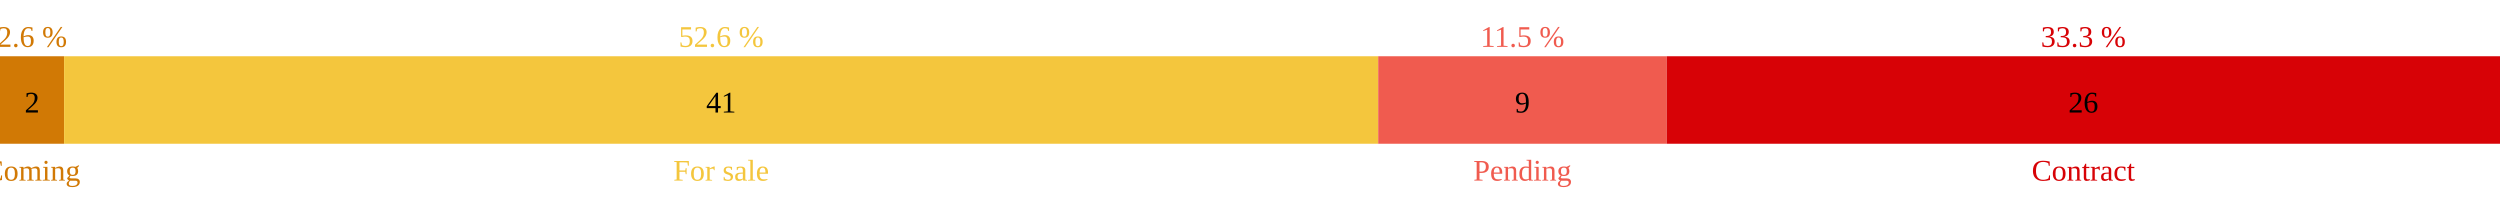
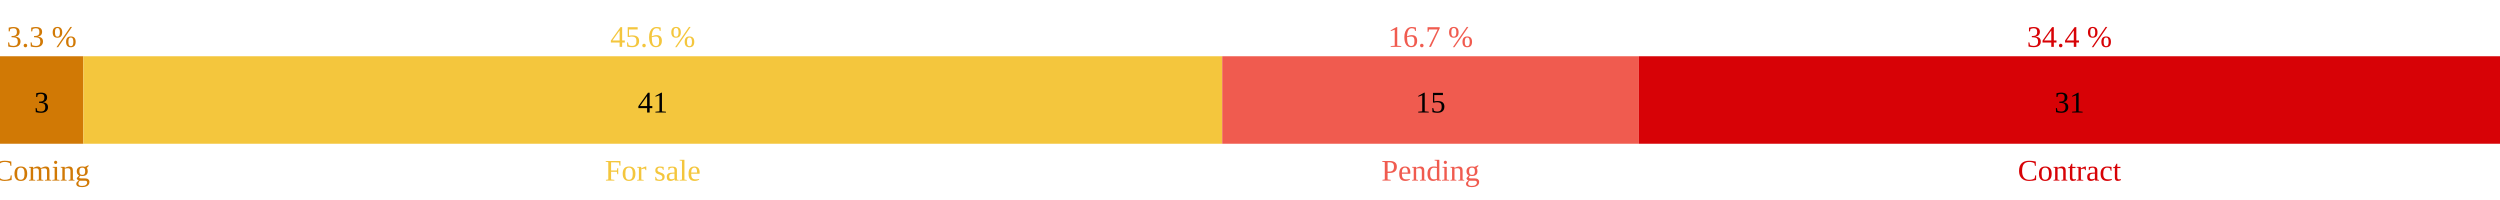
<svg xmlns="http://www.w3.org/2000/svg" width="1000" height="80">
-   <rect class="rect-stacked" x="0" y="22.5" height="35" width="25.641" style="fill: #d17905;" />
-   <rect class="rect-stacked" x="25.641" y="22.5" height="35" width="525.641" style="fill: #f4c63d;" />
-   <rect class="rect-stacked" x="551.282" y="22.5" height="35" width="115.385" style="fill: #f05b4f;" />
-   <rect class="rect-stacked" x="666.667" y="22.5" height="35" width="333.333" style="fill: #d70206;" />
-   <text class="text-value" text-anchor="middle" x="12.821" y="45">2</text>
-   <text class="text-value" text-anchor="middle" x="288.462" y="45">41</text>
-   <text class="text-value" text-anchor="middle" x="608.974" y="45">9</text>
-   <text class="text-value" text-anchor="middle" x="833.333" y="45">26</text>
-   <text class="text-percent" text-anchor="middle" x="12.821" y="18.75" style="fill: #d17905;">2.6 %</text>
-   <text class="text-percent" text-anchor="middle" x="288.462" y="18.75" style="fill: #f4c63d;">52.6 %</text>
-   <text class="text-percent" text-anchor="middle" x="608.974" y="18.75" style="fill: #f05b4f;">11.5 %</text>
-   <text class="text-percent" text-anchor="middle" x="833.333" y="18.75" style="fill: #d70206;">33.3 %</text>
-   <text class="text-label" text-anchor="middle" x="12.821" y="72.25" style="fill: #d17905;">Coming</text>
-   <text class="text-label" text-anchor="middle" x="288.462" y="72.25" style="fill: #f4c63d;">For sale</text>
-   <text class="text-label" text-anchor="middle" x="608.974" y="72.25" style="fill: #f05b4f;">Pending</text>
-   <text class="text-label" text-anchor="middle" x="833.333" y="72.25" style="fill: #d70206;">Contract</text>
+   <rect class="rect-stacked" x="0" y="22.5" height="35" width="33.333" style="fill: #d17905;" />
+   <rect class="rect-stacked" x="33.333" y="22.5" height="35" width="455.556" style="fill: #f4c63d;" />
+   <rect class="rect-stacked" x="488.889" y="22.5" height="35" width="166.667" style="fill: #f05b4f;" />
+   <rect class="rect-stacked" x="655.556" y="22.5" height="35" width="344.444" style="fill: #d70206;" />
+   <text class="text-value" text-anchor="middle" x="16.667" y="45">3</text>
+   <text class="text-value" text-anchor="middle" x="261.111" y="45">41</text>
+   <text class="text-value" text-anchor="middle" x="572.222" y="45">15</text>
+   <text class="text-value" text-anchor="middle" x="827.778" y="45">31</text>
+   <text class="text-percent" text-anchor="middle" x="16.667" y="18.75" style="fill: #d17905;">3.3 %</text>
+   <text class="text-percent" text-anchor="middle" x="261.111" y="18.75" style="fill: #f4c63d;">45.6 %</text>
+   <text class="text-percent" text-anchor="middle" x="572.222" y="18.75" style="fill: #f05b4f;">16.7 %</text>
+   <text class="text-percent" text-anchor="middle" x="827.778" y="18.75" style="fill: #d70206;">34.4 %</text>
+   <text class="text-label" text-anchor="middle" x="16.667" y="72.25" style="fill: #d17905;">Coming</text>
+   <text class="text-label" text-anchor="middle" x="261.111" y="72.25" style="fill: #f4c63d;">For sale</text>
+   <text class="text-label" text-anchor="middle" x="572.222" y="72.25" style="fill: #f05b4f;">Pending</text>
+   <text class="text-label" text-anchor="middle" x="827.778" y="72.25" style="fill: #d70206;">Contract</text>
</svg>
